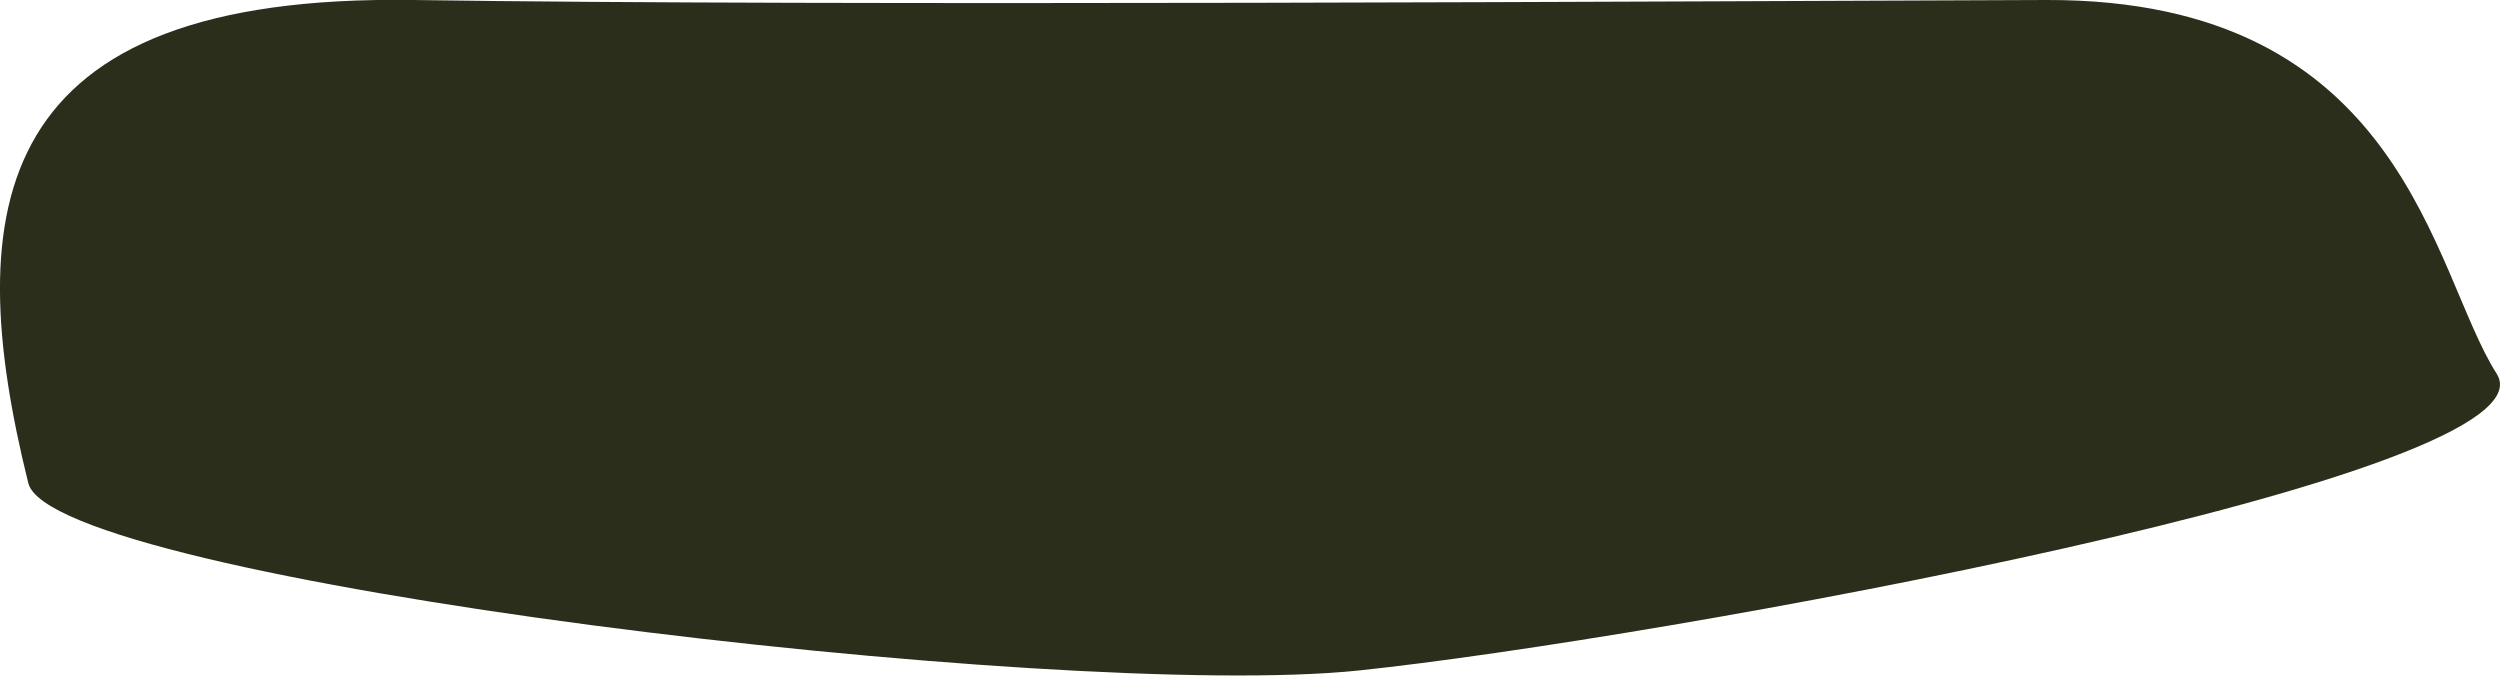
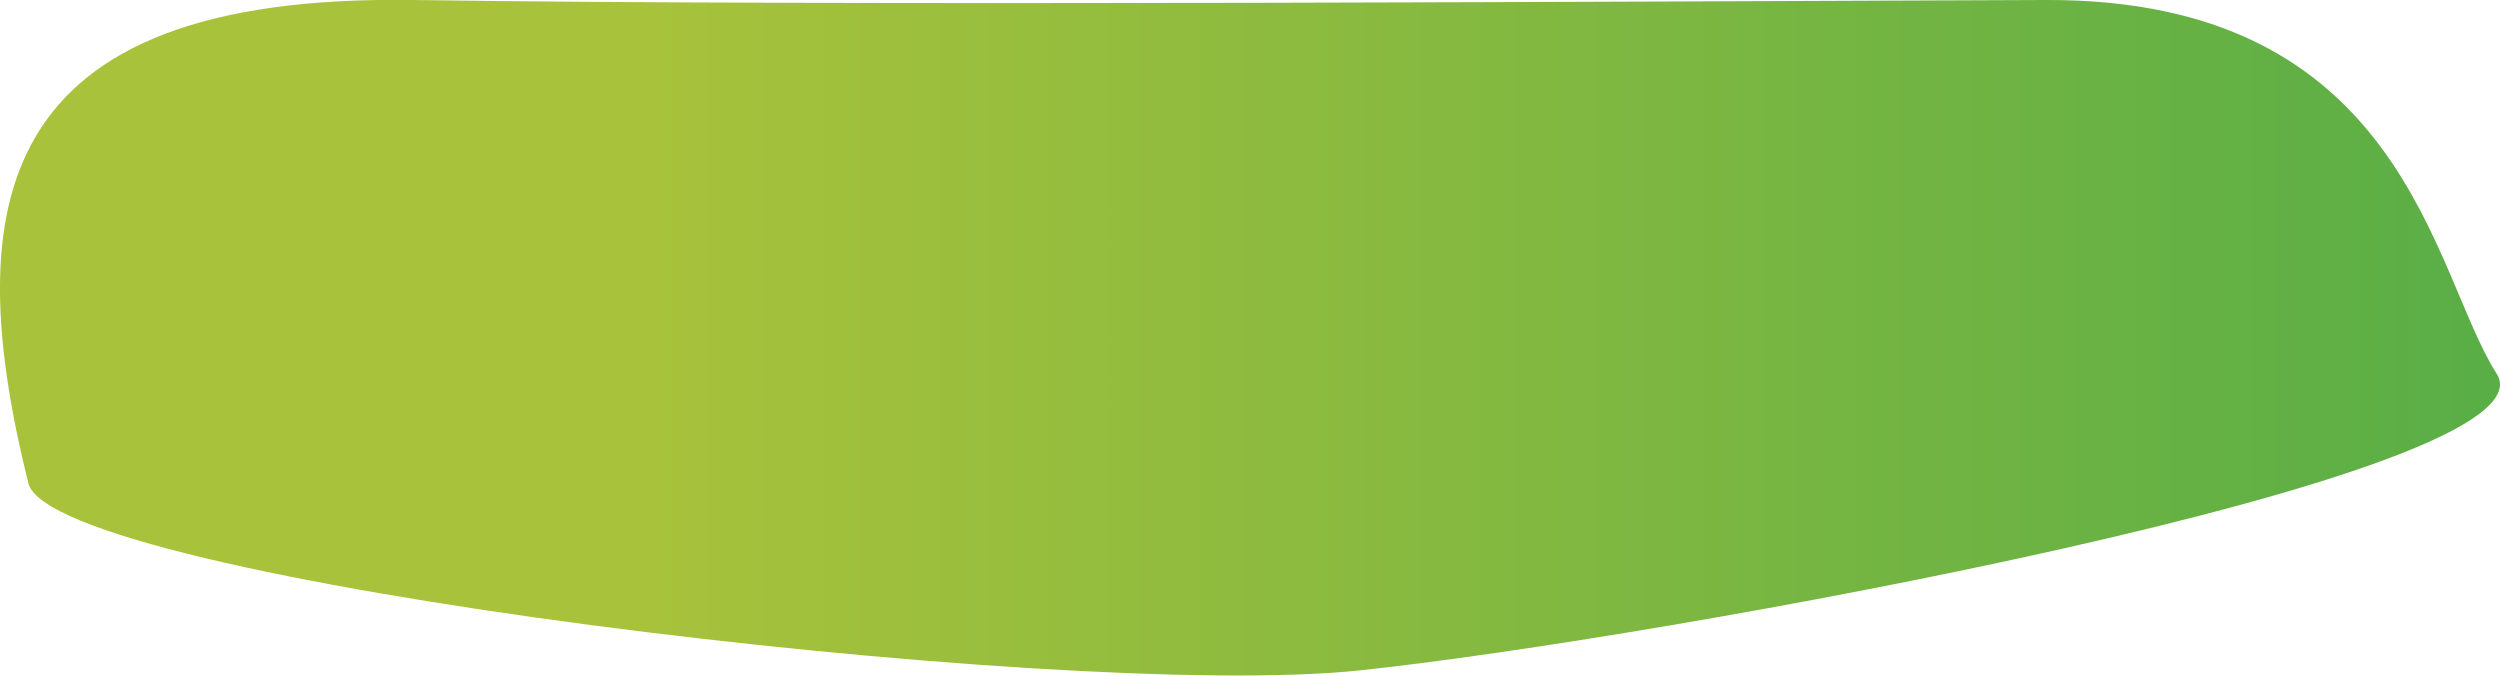
<svg xmlns="http://www.w3.org/2000/svg" viewBox="0 0 398.08 107.58">
  <defs>
-     <style>.cls-1{fill:#2b2e1b;}</style>
+     <style>.cls-1{fill:url(#linear-gradient);}</style>
+     <linearGradient id="linear-gradient" y1="53.79" x2="398.08" y2="53.79" gradientUnits="userSpaceOnUse">
+       <stop offset="0.25" stop-color="#a9c23b" />
+       <stop offset="1" stop-color="#59ae46" />
+     </linearGradient>
  </defs>
  <g id="Layer_2" data-name="Layer 2">
    <g id="Layer_1-2" data-name="Layer 1">
      <path id="Shirt" class="cls-1" d="M4.51,76.94C-6.45,32.79-1.51-1,65.78,0s202.75.19,260,0,61.42,43.34,71.77,59.51-133.9,42.28-181.16,47.25S8.37,92.49,4.51,76.94Z" />
    </g>
  </g>
</svg>
